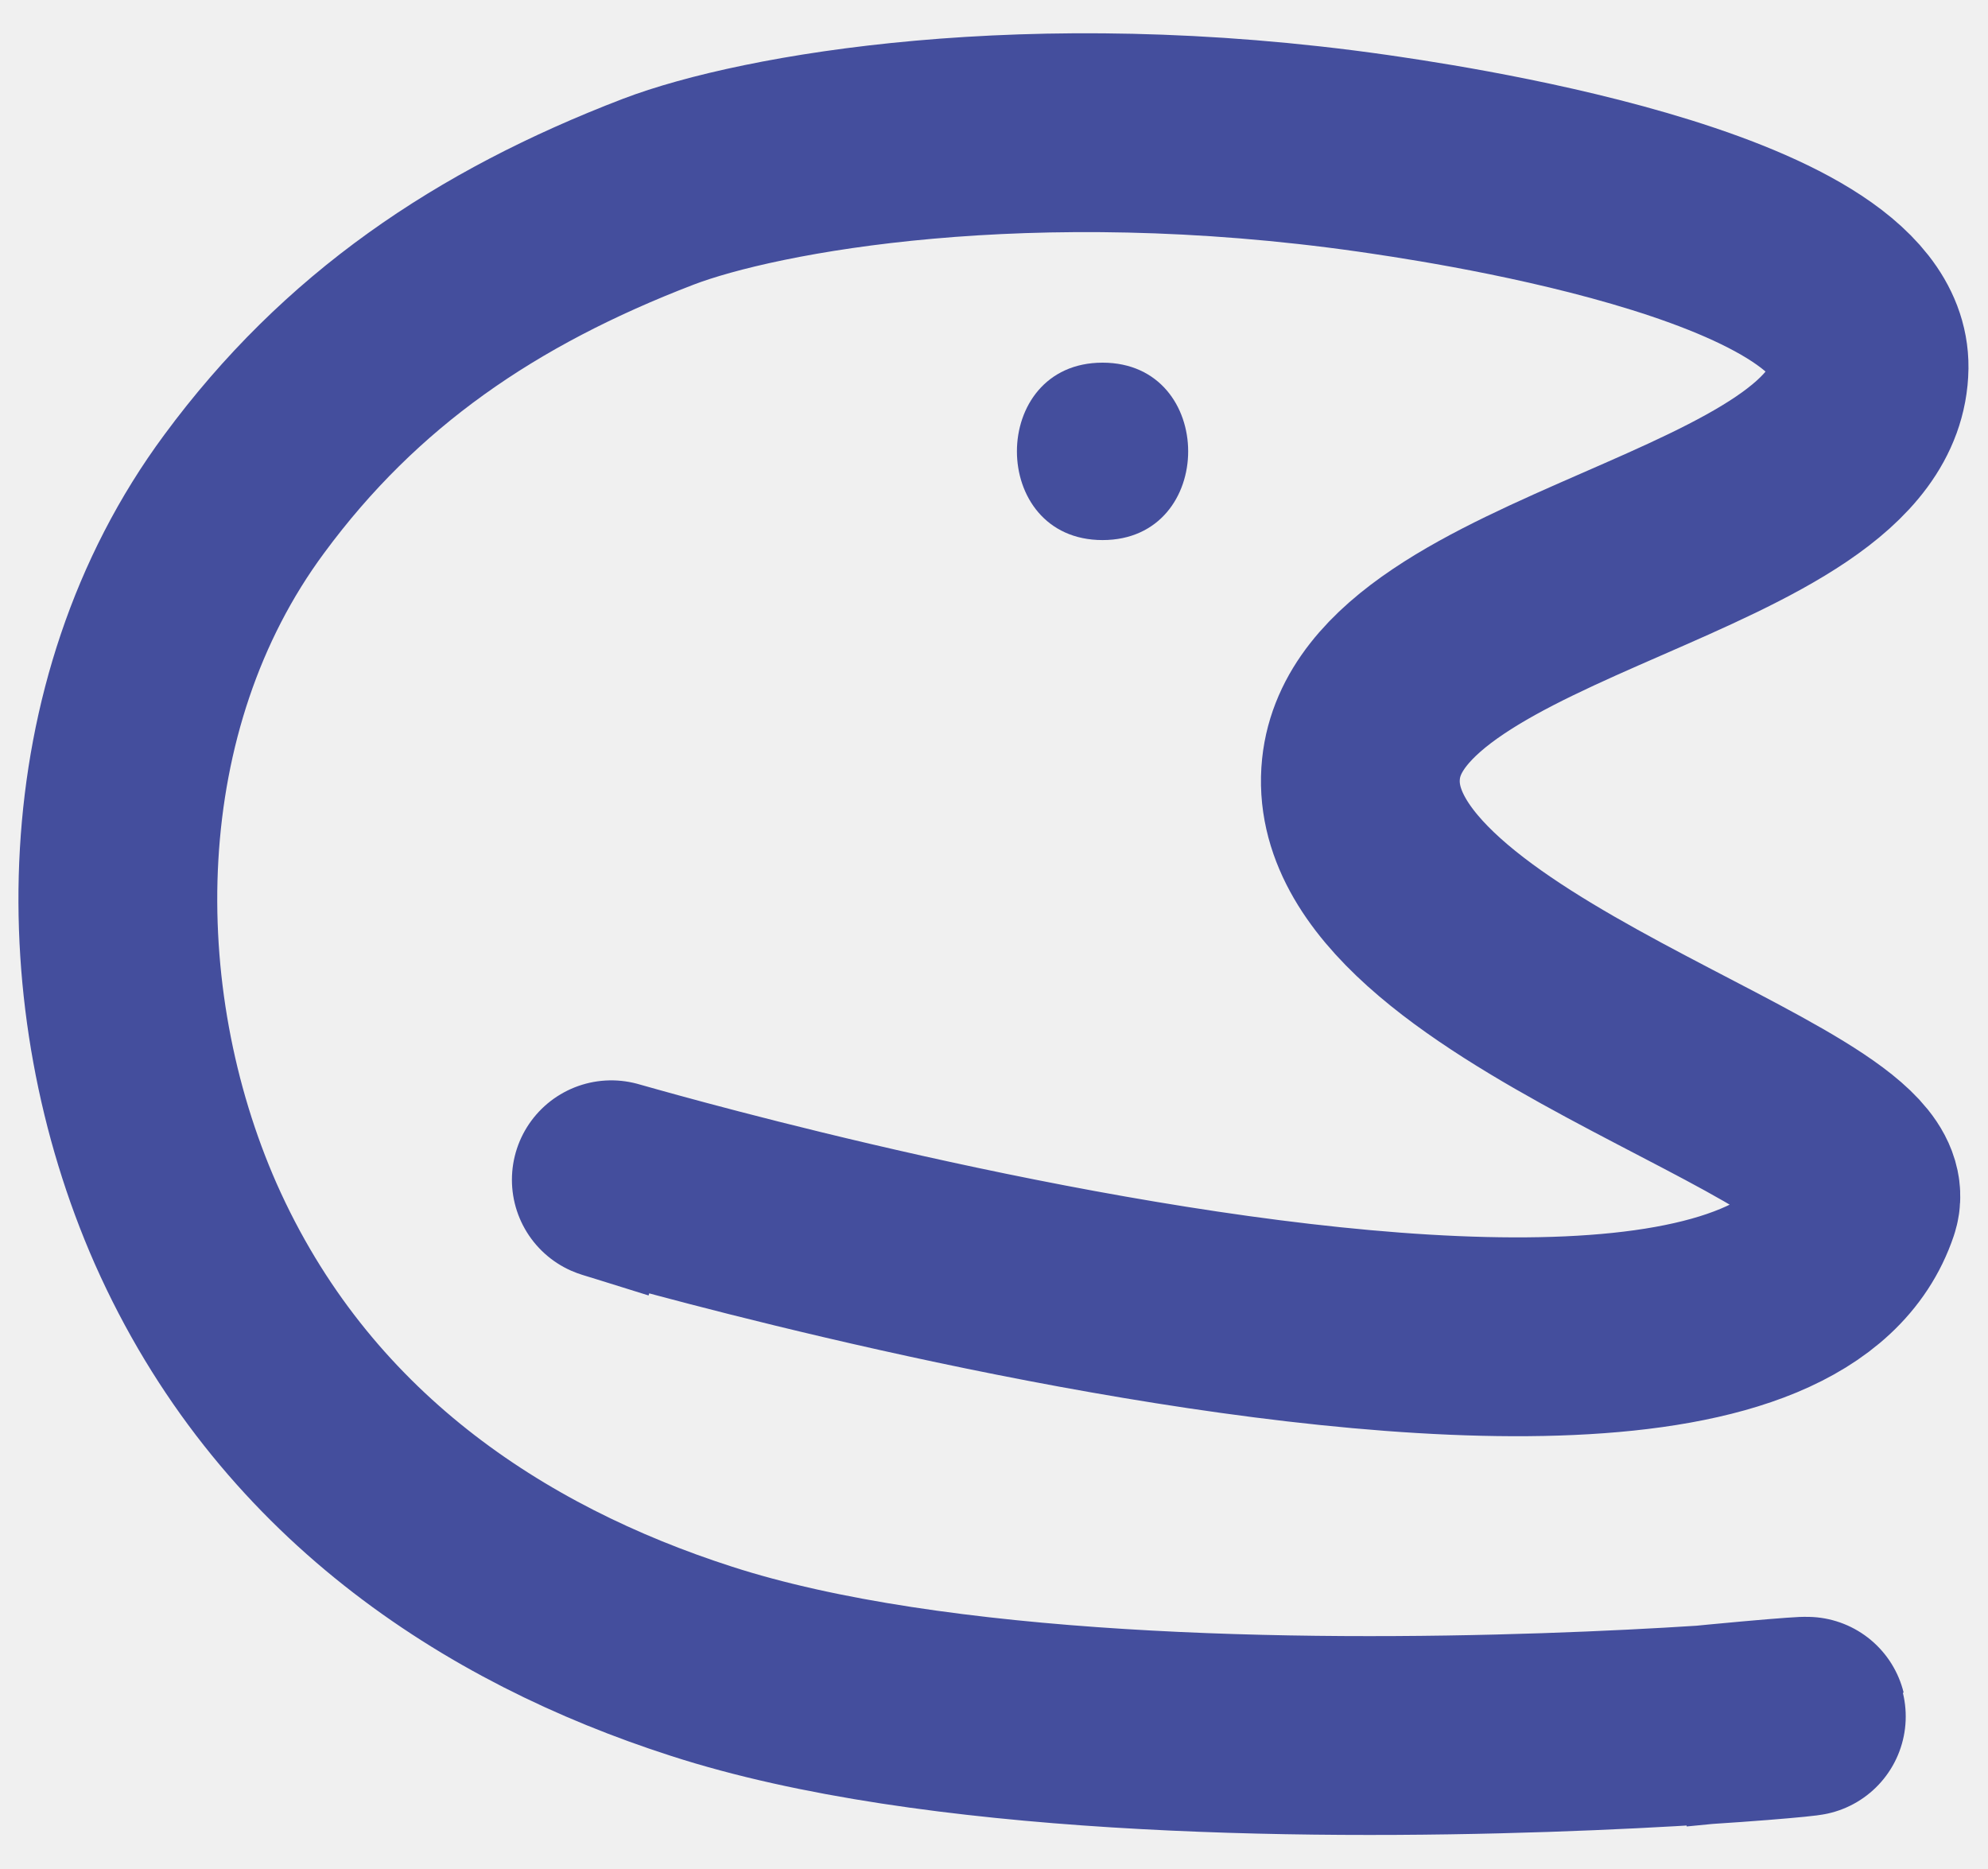
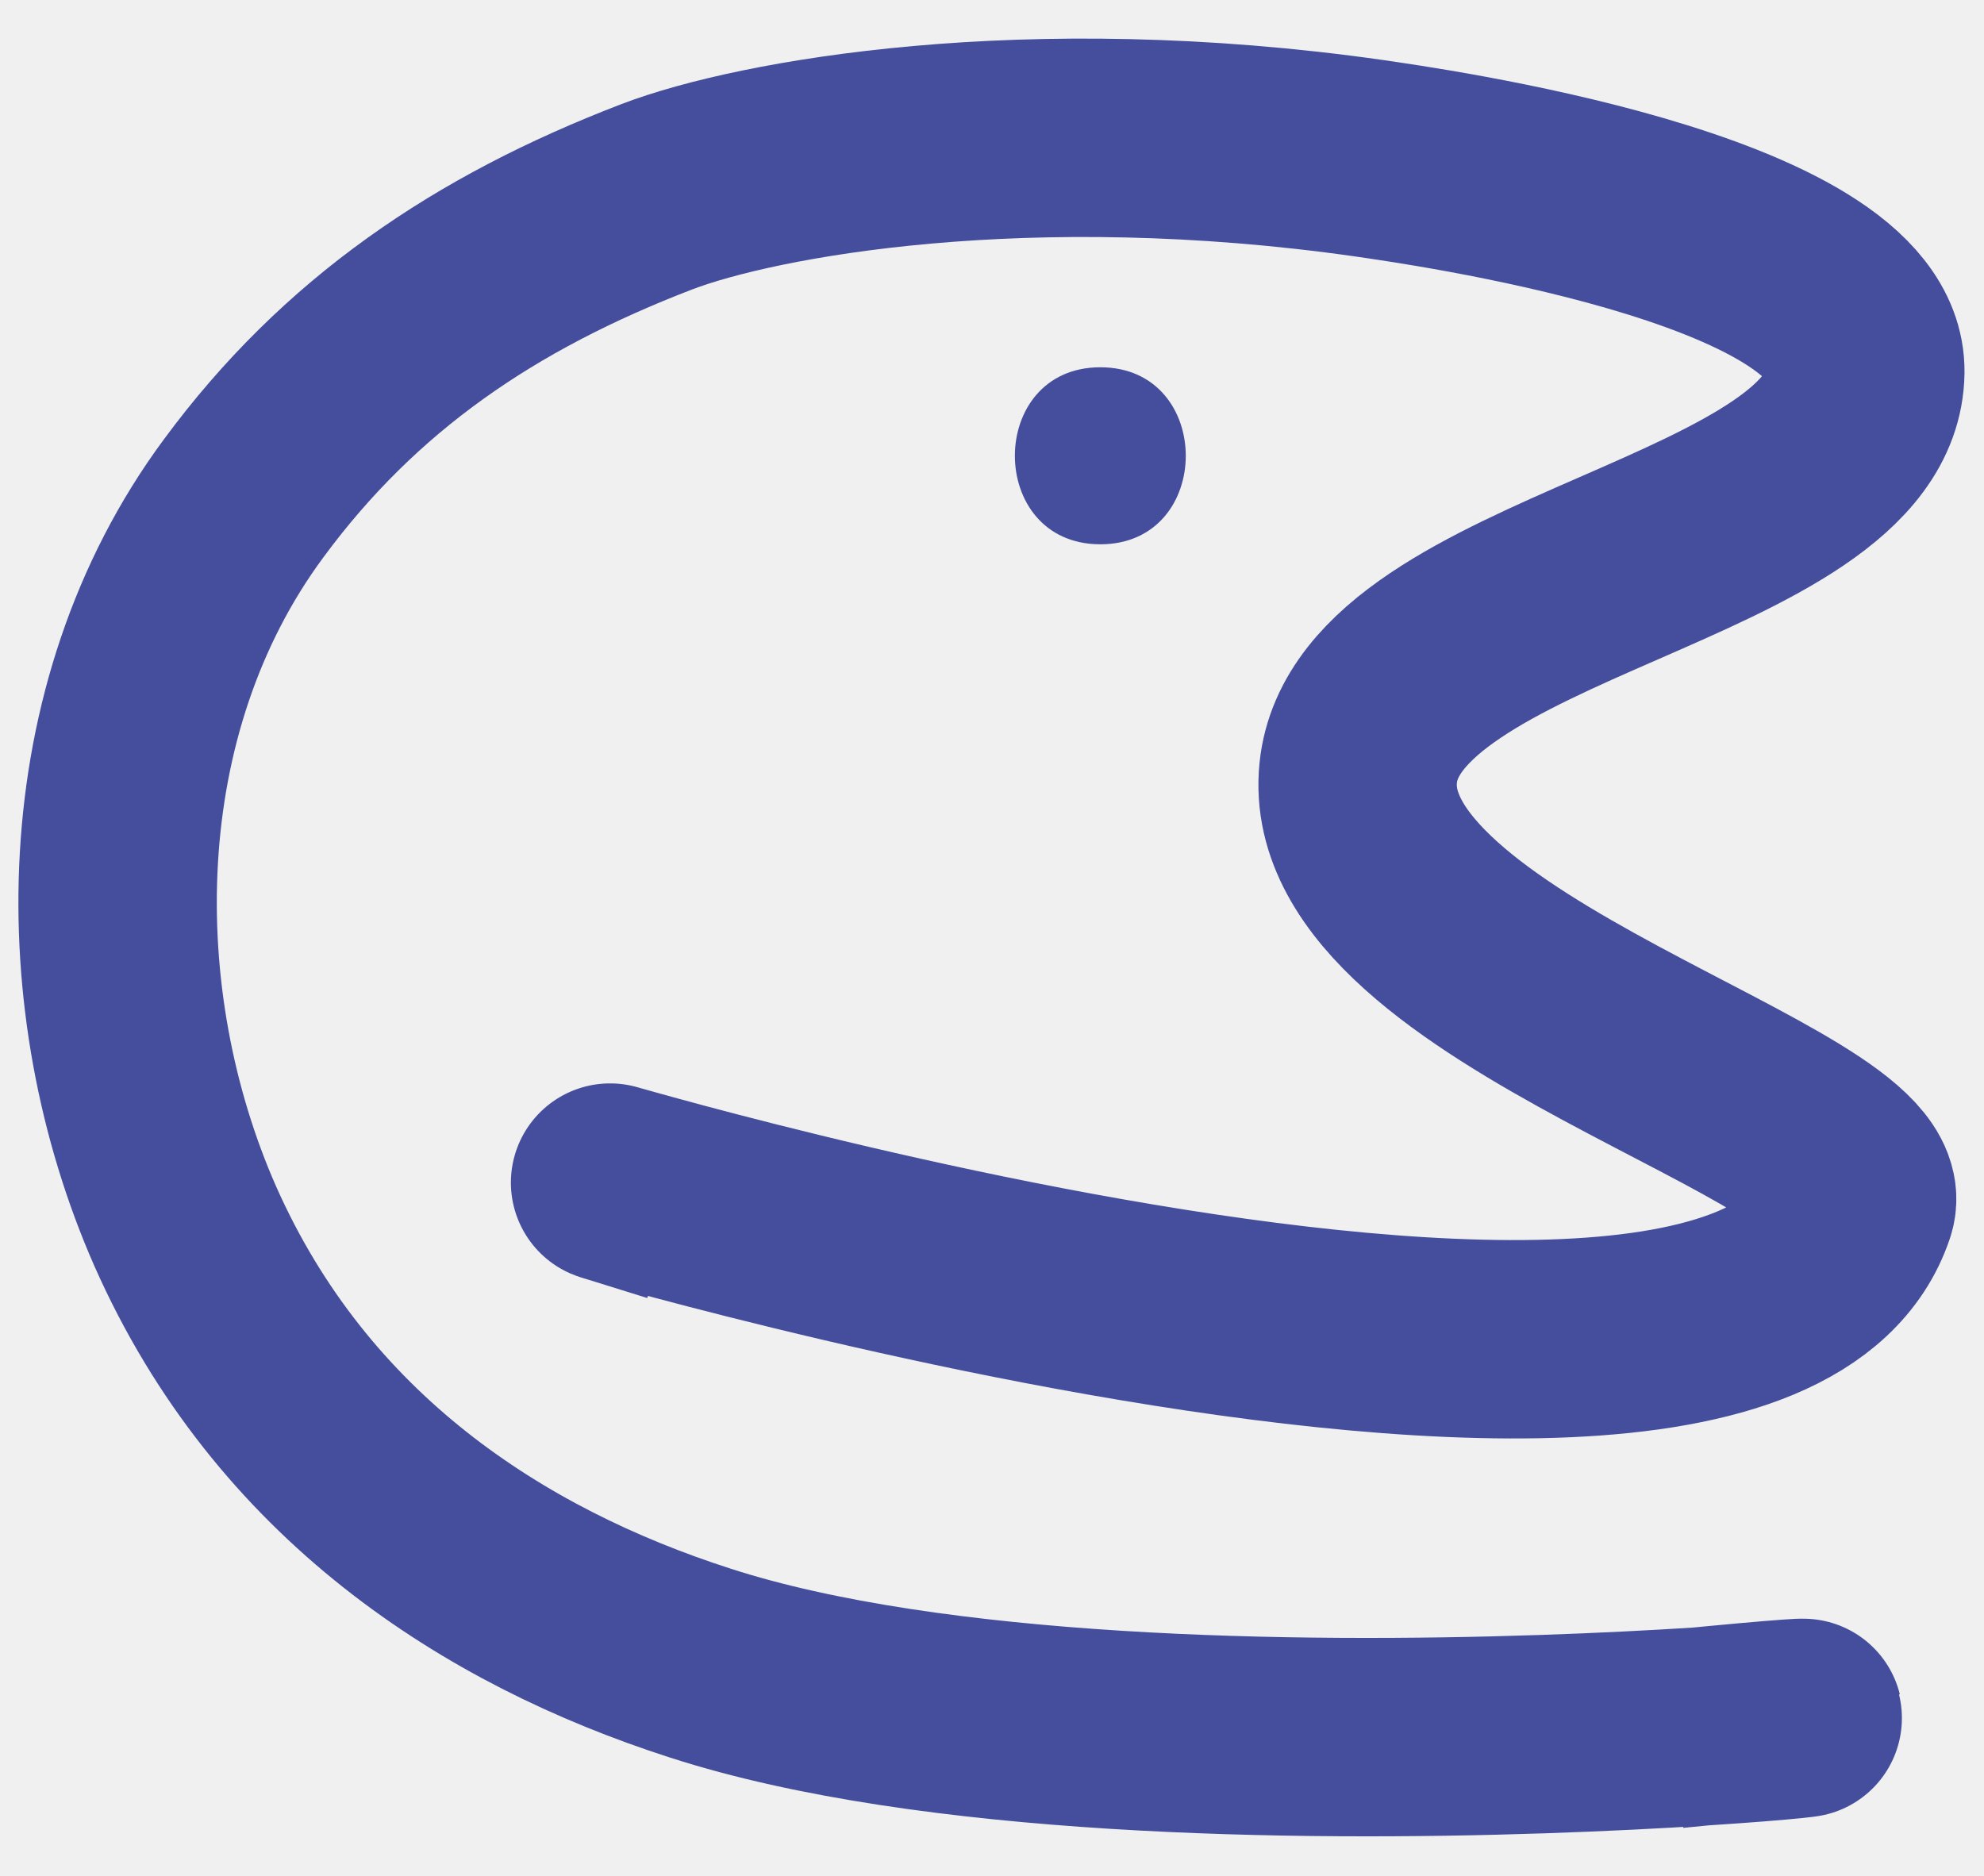
- <svg xmlns="http://www.w3.org/2000/svg" width="50" height="47" viewBox="0 0 40 37" fill="none">
+ <svg xmlns="http://www.w3.org/2000/svg" width="55" height="52" viewBox="0 0 40 37" fill="none">
  <g clip-path="url(#clip0_1225_1185)">
    <path d="M13.65 23.854C5.747 21.367 35.024 31.051 37.416 23.925C38.047 22.033 26.943 19.392 27.384 15.169C27.776 11.361 37.559 10.695 37.607 7.09C37.643 4.164 28.574 2.926 27.622 2.784C20.707 1.796 15.268 2.784 13.245 3.557C9.77 4.89 7.045 6.745 4.914 9.636C1.76 13.896 1.749 19.808 3.736 24.317C5.878 29.148 9.937 31.777 14.114 33.121C23.445 36.143 43.522 33.478 33.739 34.454" stroke="#444E9D" stroke-width="4" stroke-miterlimit="10" />
    <path d="M22.184 10.565C24.481 10.565 24.481 6.996 22.184 6.996C19.887 6.996 19.887 10.565 22.184 10.565Z" fill="#444E9D" />
  </g>
  <defs>
    <clipPath id="clip0_1225_1185">
      <rect width="40" height="37" fill="white" />
    </clipPath>
  </defs>
</svg>
